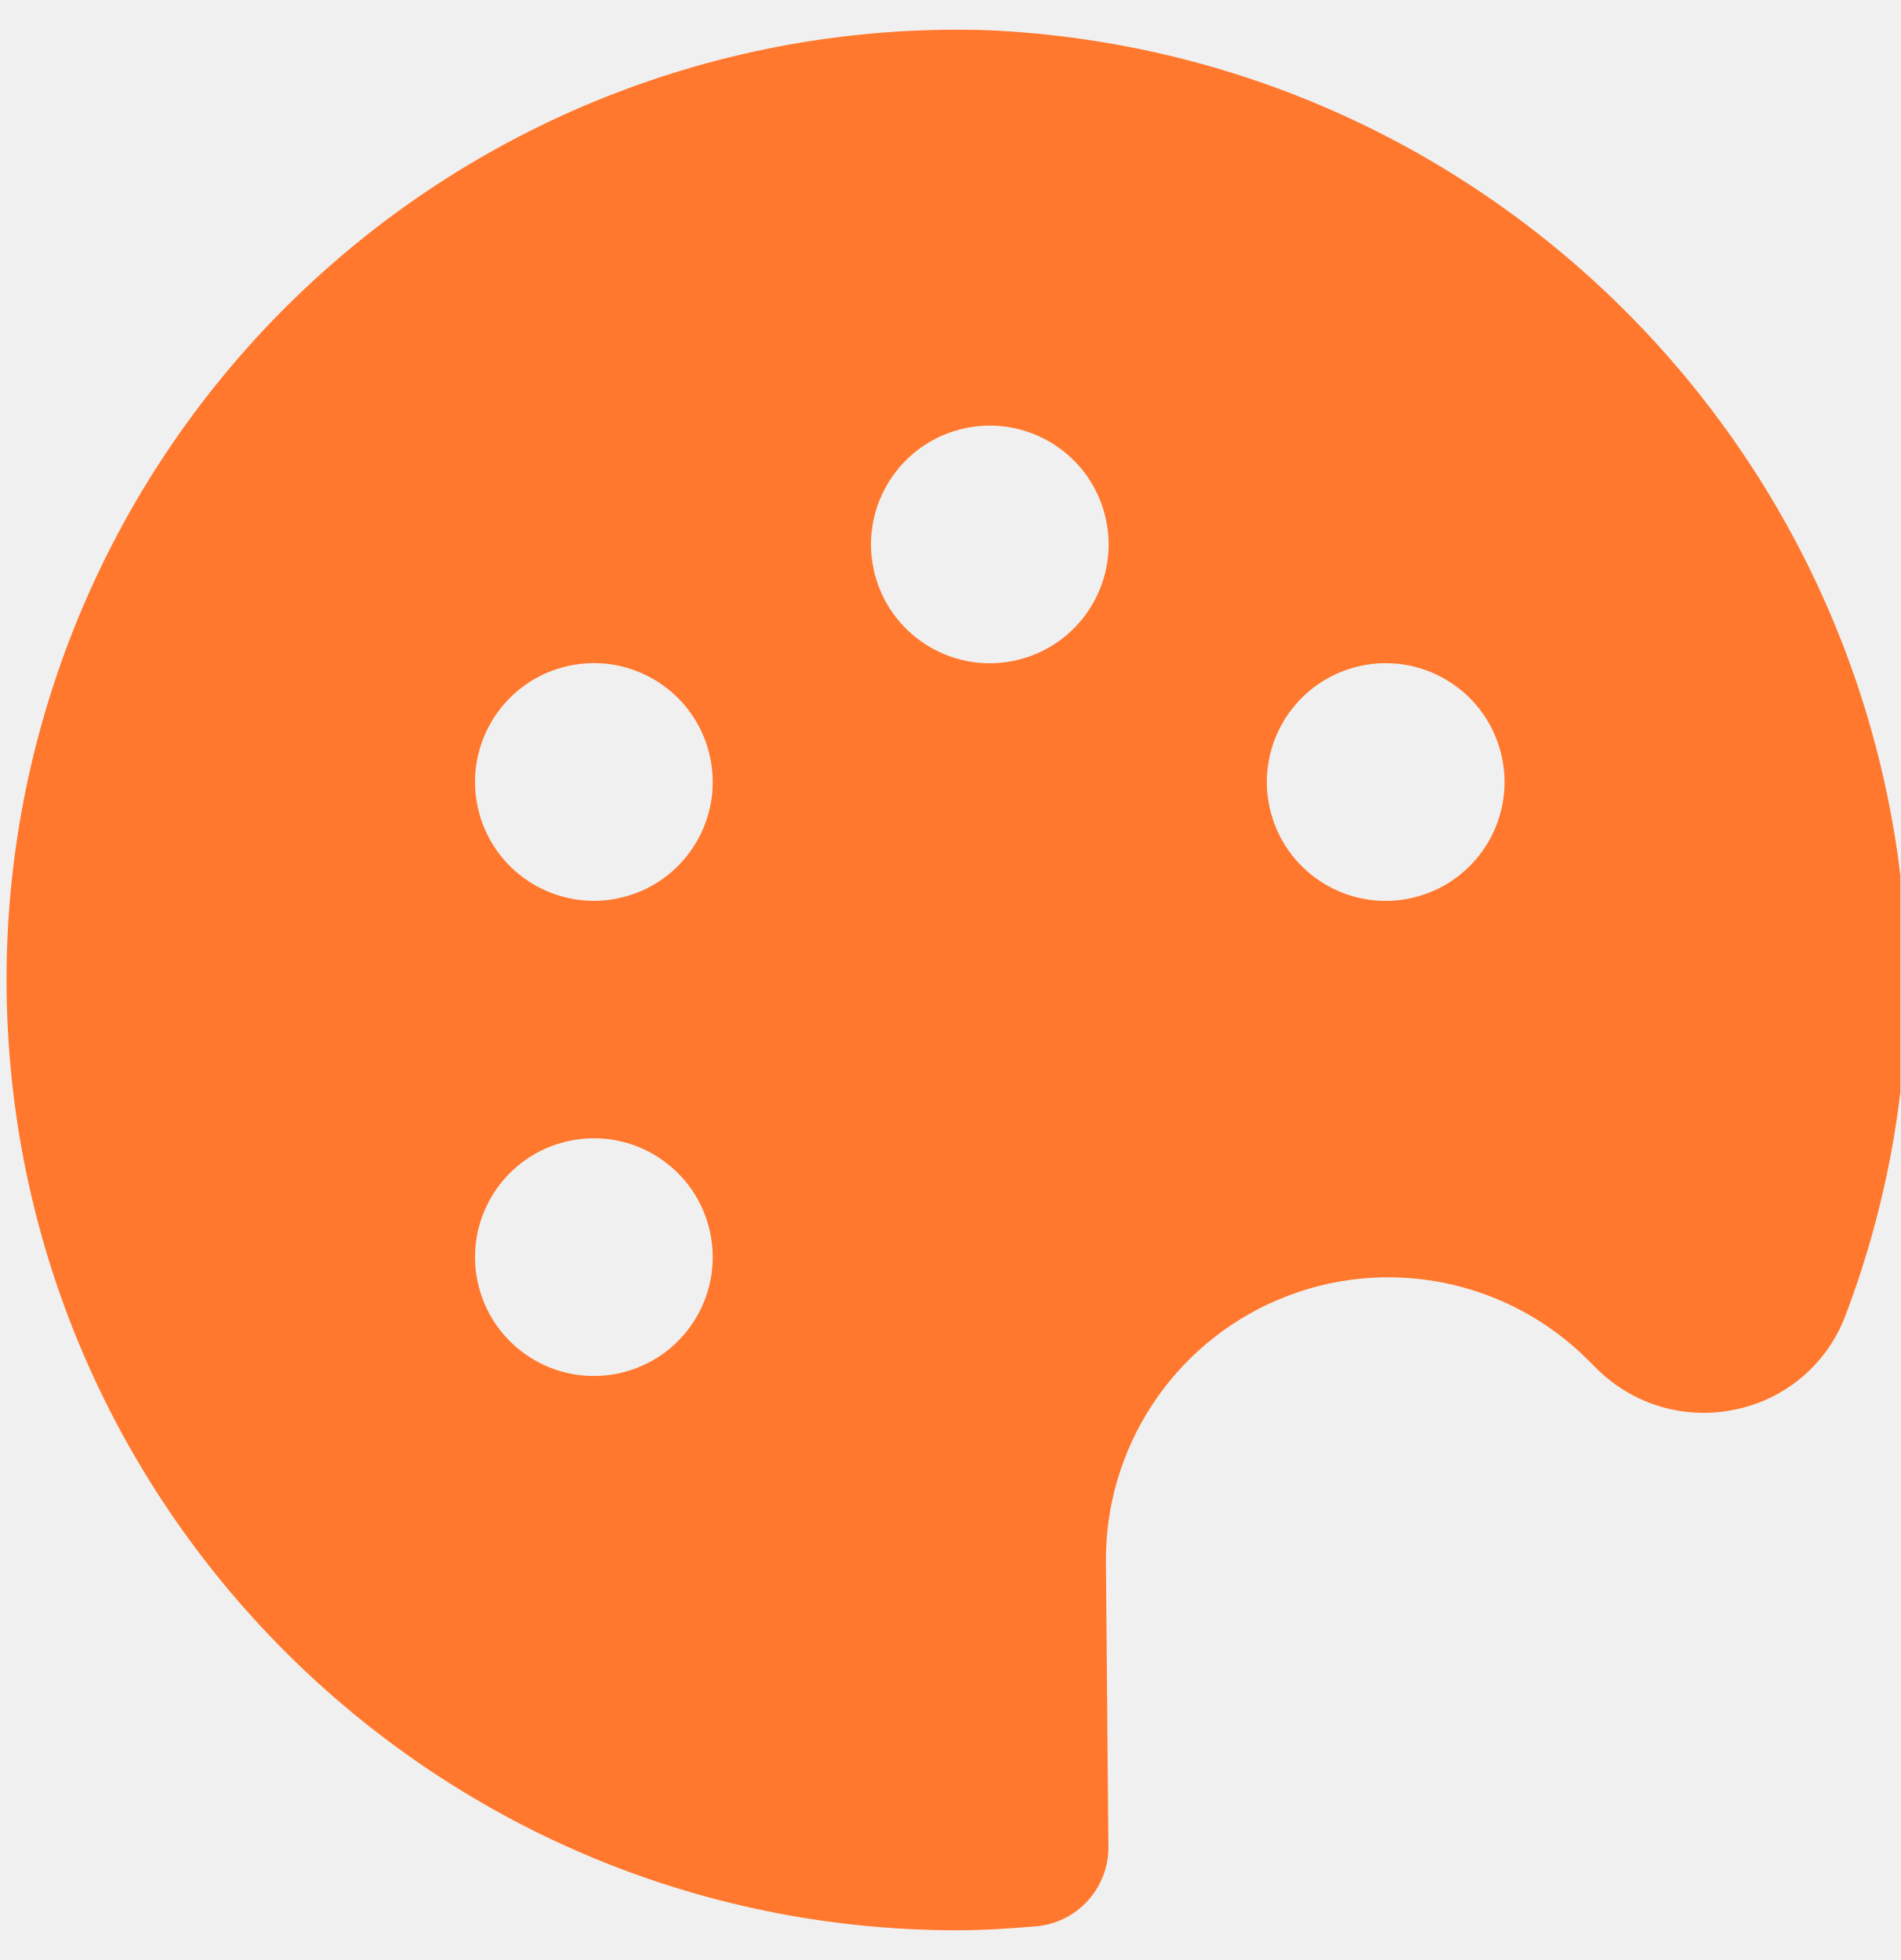
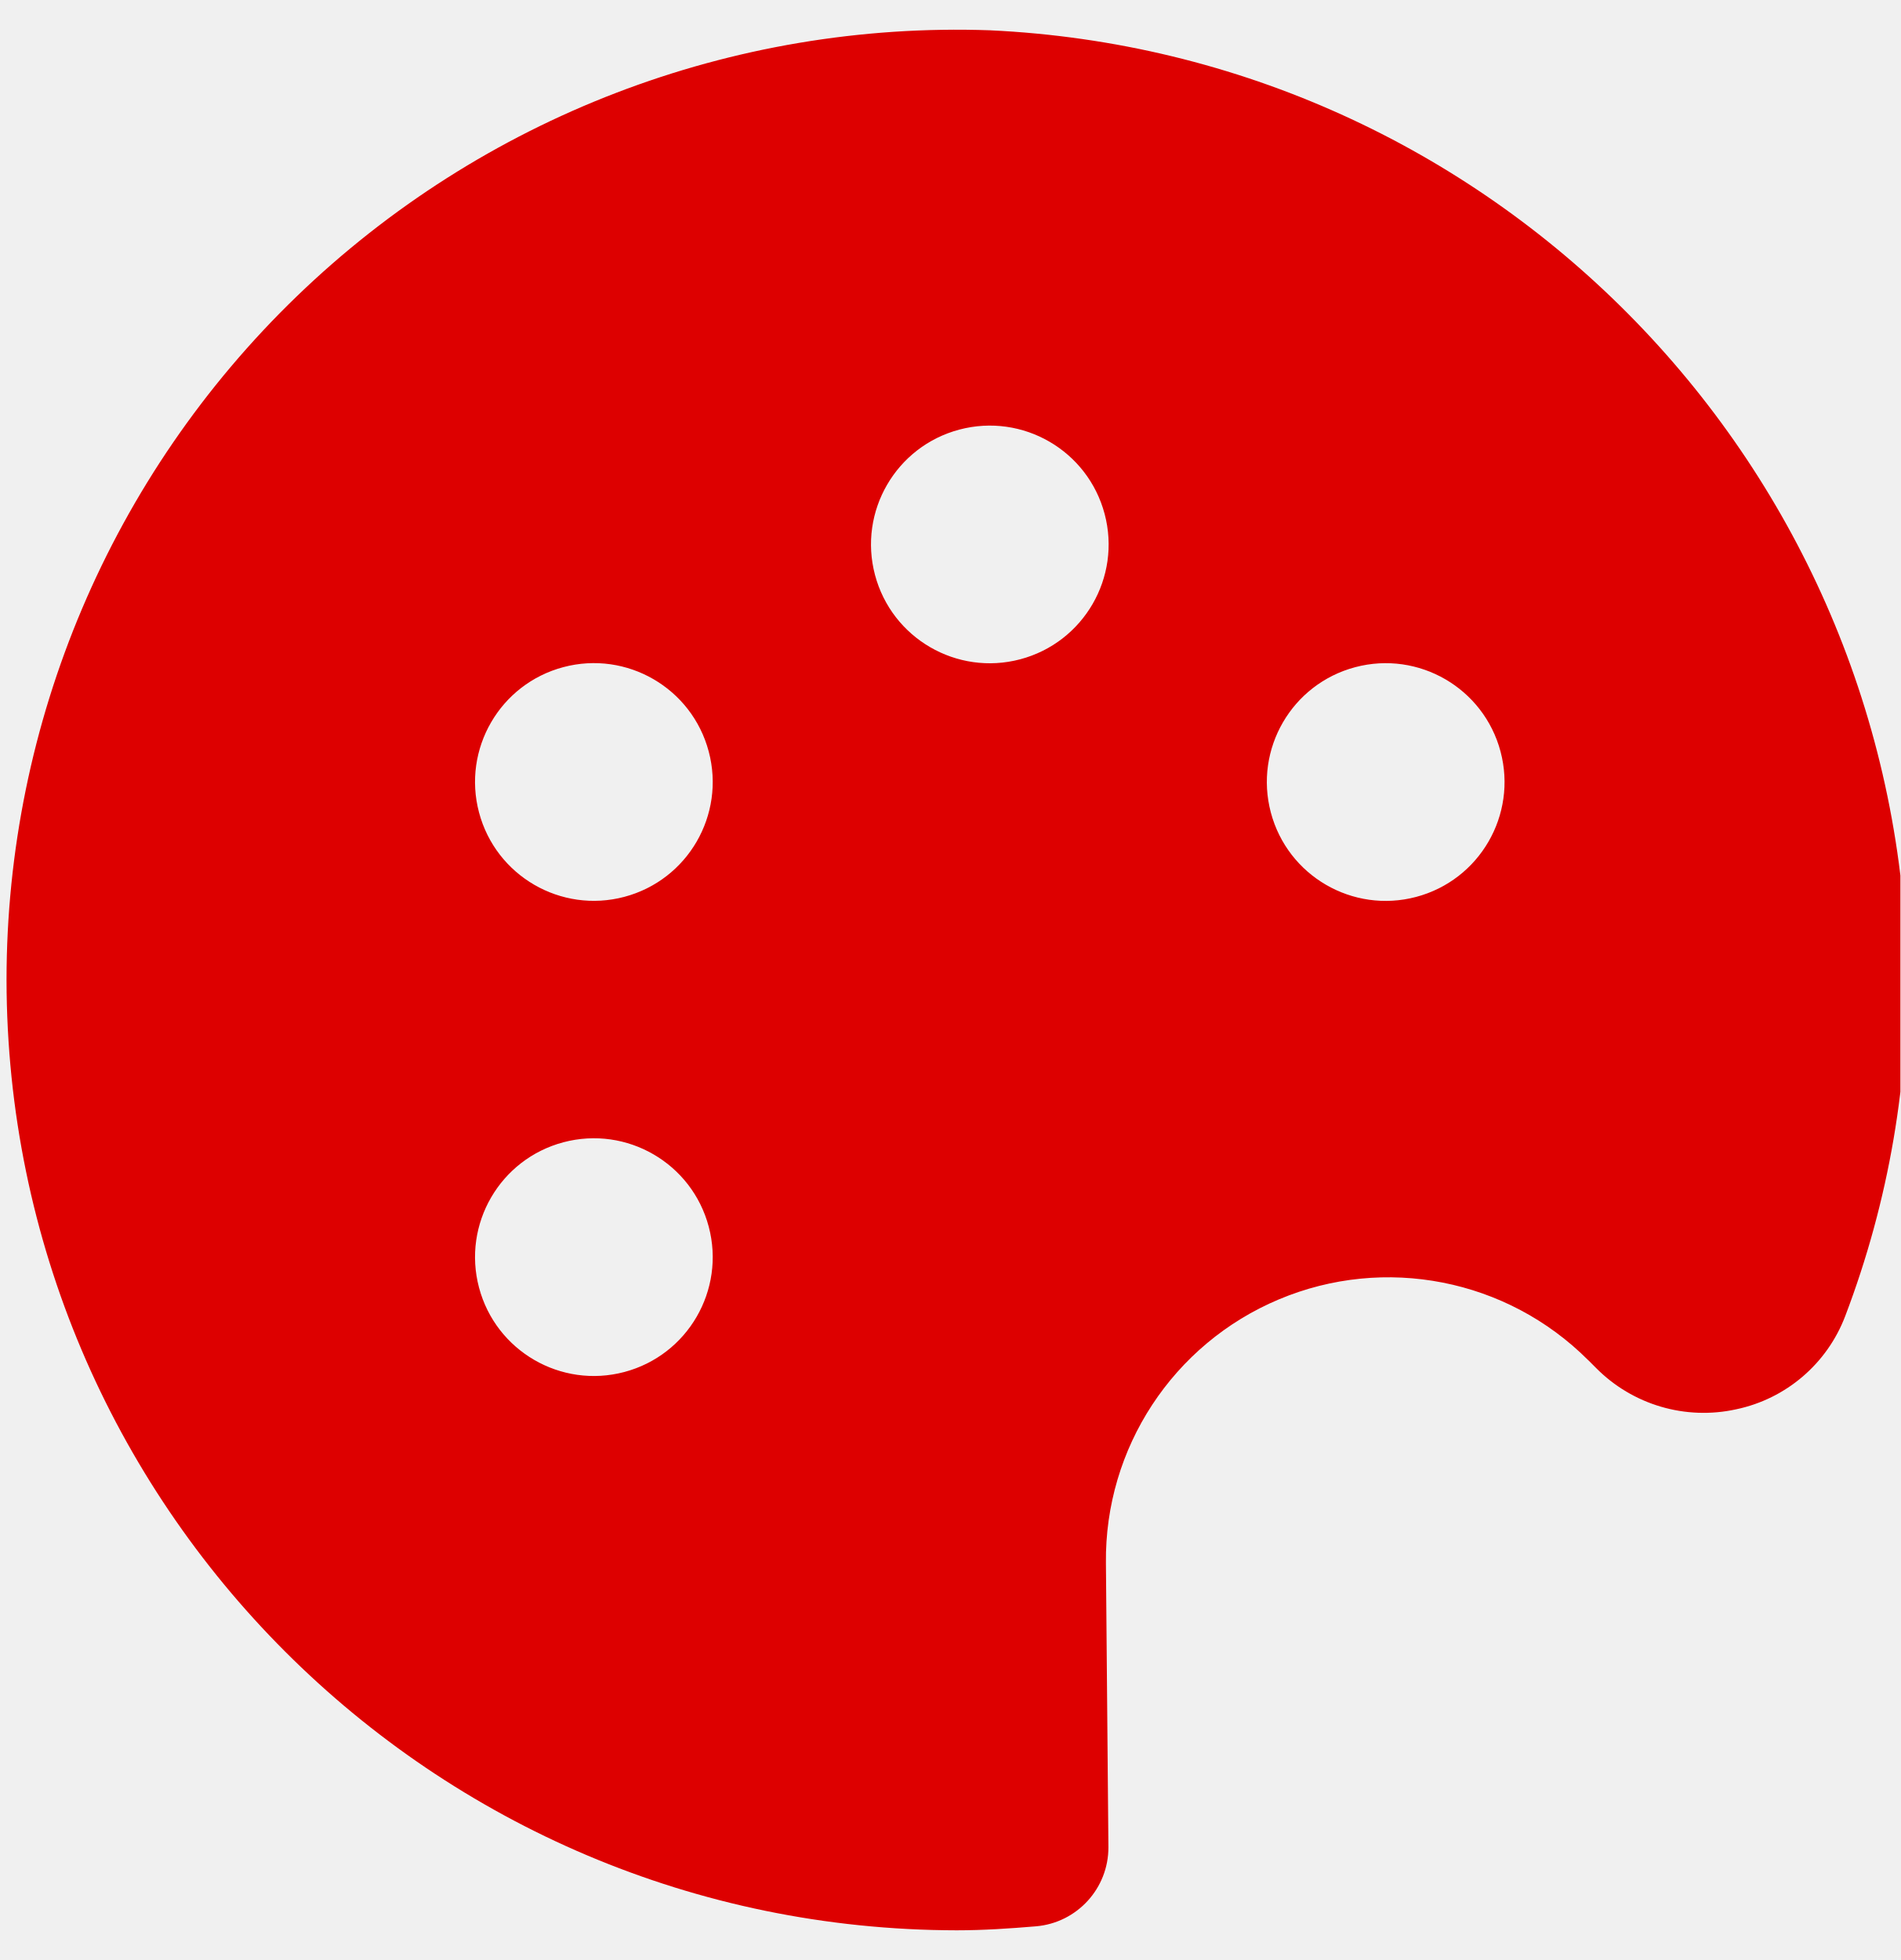
<svg xmlns="http://www.w3.org/2000/svg" width="32" height="33" fill="none" viewBox="0 0 32 33">
  <g clip-path="url(#a)">
-     <path fill="#FF782D" d="m26.743 22.9.133.133a2.549 2.549 0 0 0 2.359.695 2.517 2.517 0 0 0 1.836-1.57 15.9 15.9 0 0 0 1.036-6.058A16.207 16.207 0 0 0 16.667.51 16 16 0 0 0 .11 16.5a16.019 16.019 0 0 0 16 16c.45 0 .893-.03 1.333-.067a1.333 1.333 0 0 0 1.221-1.333l-.042-4.784a4.756 4.756 0 0 1 8.12-3.416ZM22.82 11.233a2 2 0 1 1 1.026 3.868 2 2 0 0 1-1.026-3.868ZM10.513 23.1a2 2 0 1 1-1.026-3.868 2 2 0 0 1 1.026 3.868Zm0-8a2 2 0 1 1-1.026-3.868 2 2 0 0 1 1.026 3.868Zm6.667-4a2 2 0 1 1-1.026-3.867A2 2 0 0 1 17.18 11.1Z" />
+     <path fill="#DD0000" d="m26.743 22.9.133.133a2.549 2.549 0 0 0 2.359.695 2.517 2.517 0 0 0 1.836-1.57 15.9 15.9 0 0 0 1.036-6.058A16.207 16.207 0 0 0 16.667.51 16 16 0 0 0 .11 16.5a16.019 16.019 0 0 0 16 16c.45 0 .893-.03 1.333-.067a1.333 1.333 0 0 0 1.221-1.333l-.042-4.784a4.756 4.756 0 0 1 8.12-3.416ZM22.82 11.233a2 2 0 1 1 1.026 3.868 2 2 0 0 1-1.026-3.868ZM10.513 23.1a2 2 0 1 1-1.026-3.868 2 2 0 0 1 1.026 3.868Zm0-8a2 2 0 1 1-1.026-3.868 2 2 0 0 1 1.026 3.868Zm6.667-4a2 2 0 1 1-1.026-3.867A2 2 0 0 1 17.18 11.1Z" />
  </g>
  <defs>
    <clipPath id="a">
      <path fill="#fff" d="M0 .5h32v32H0z" />
    </clipPath>
  </defs>
</svg>
